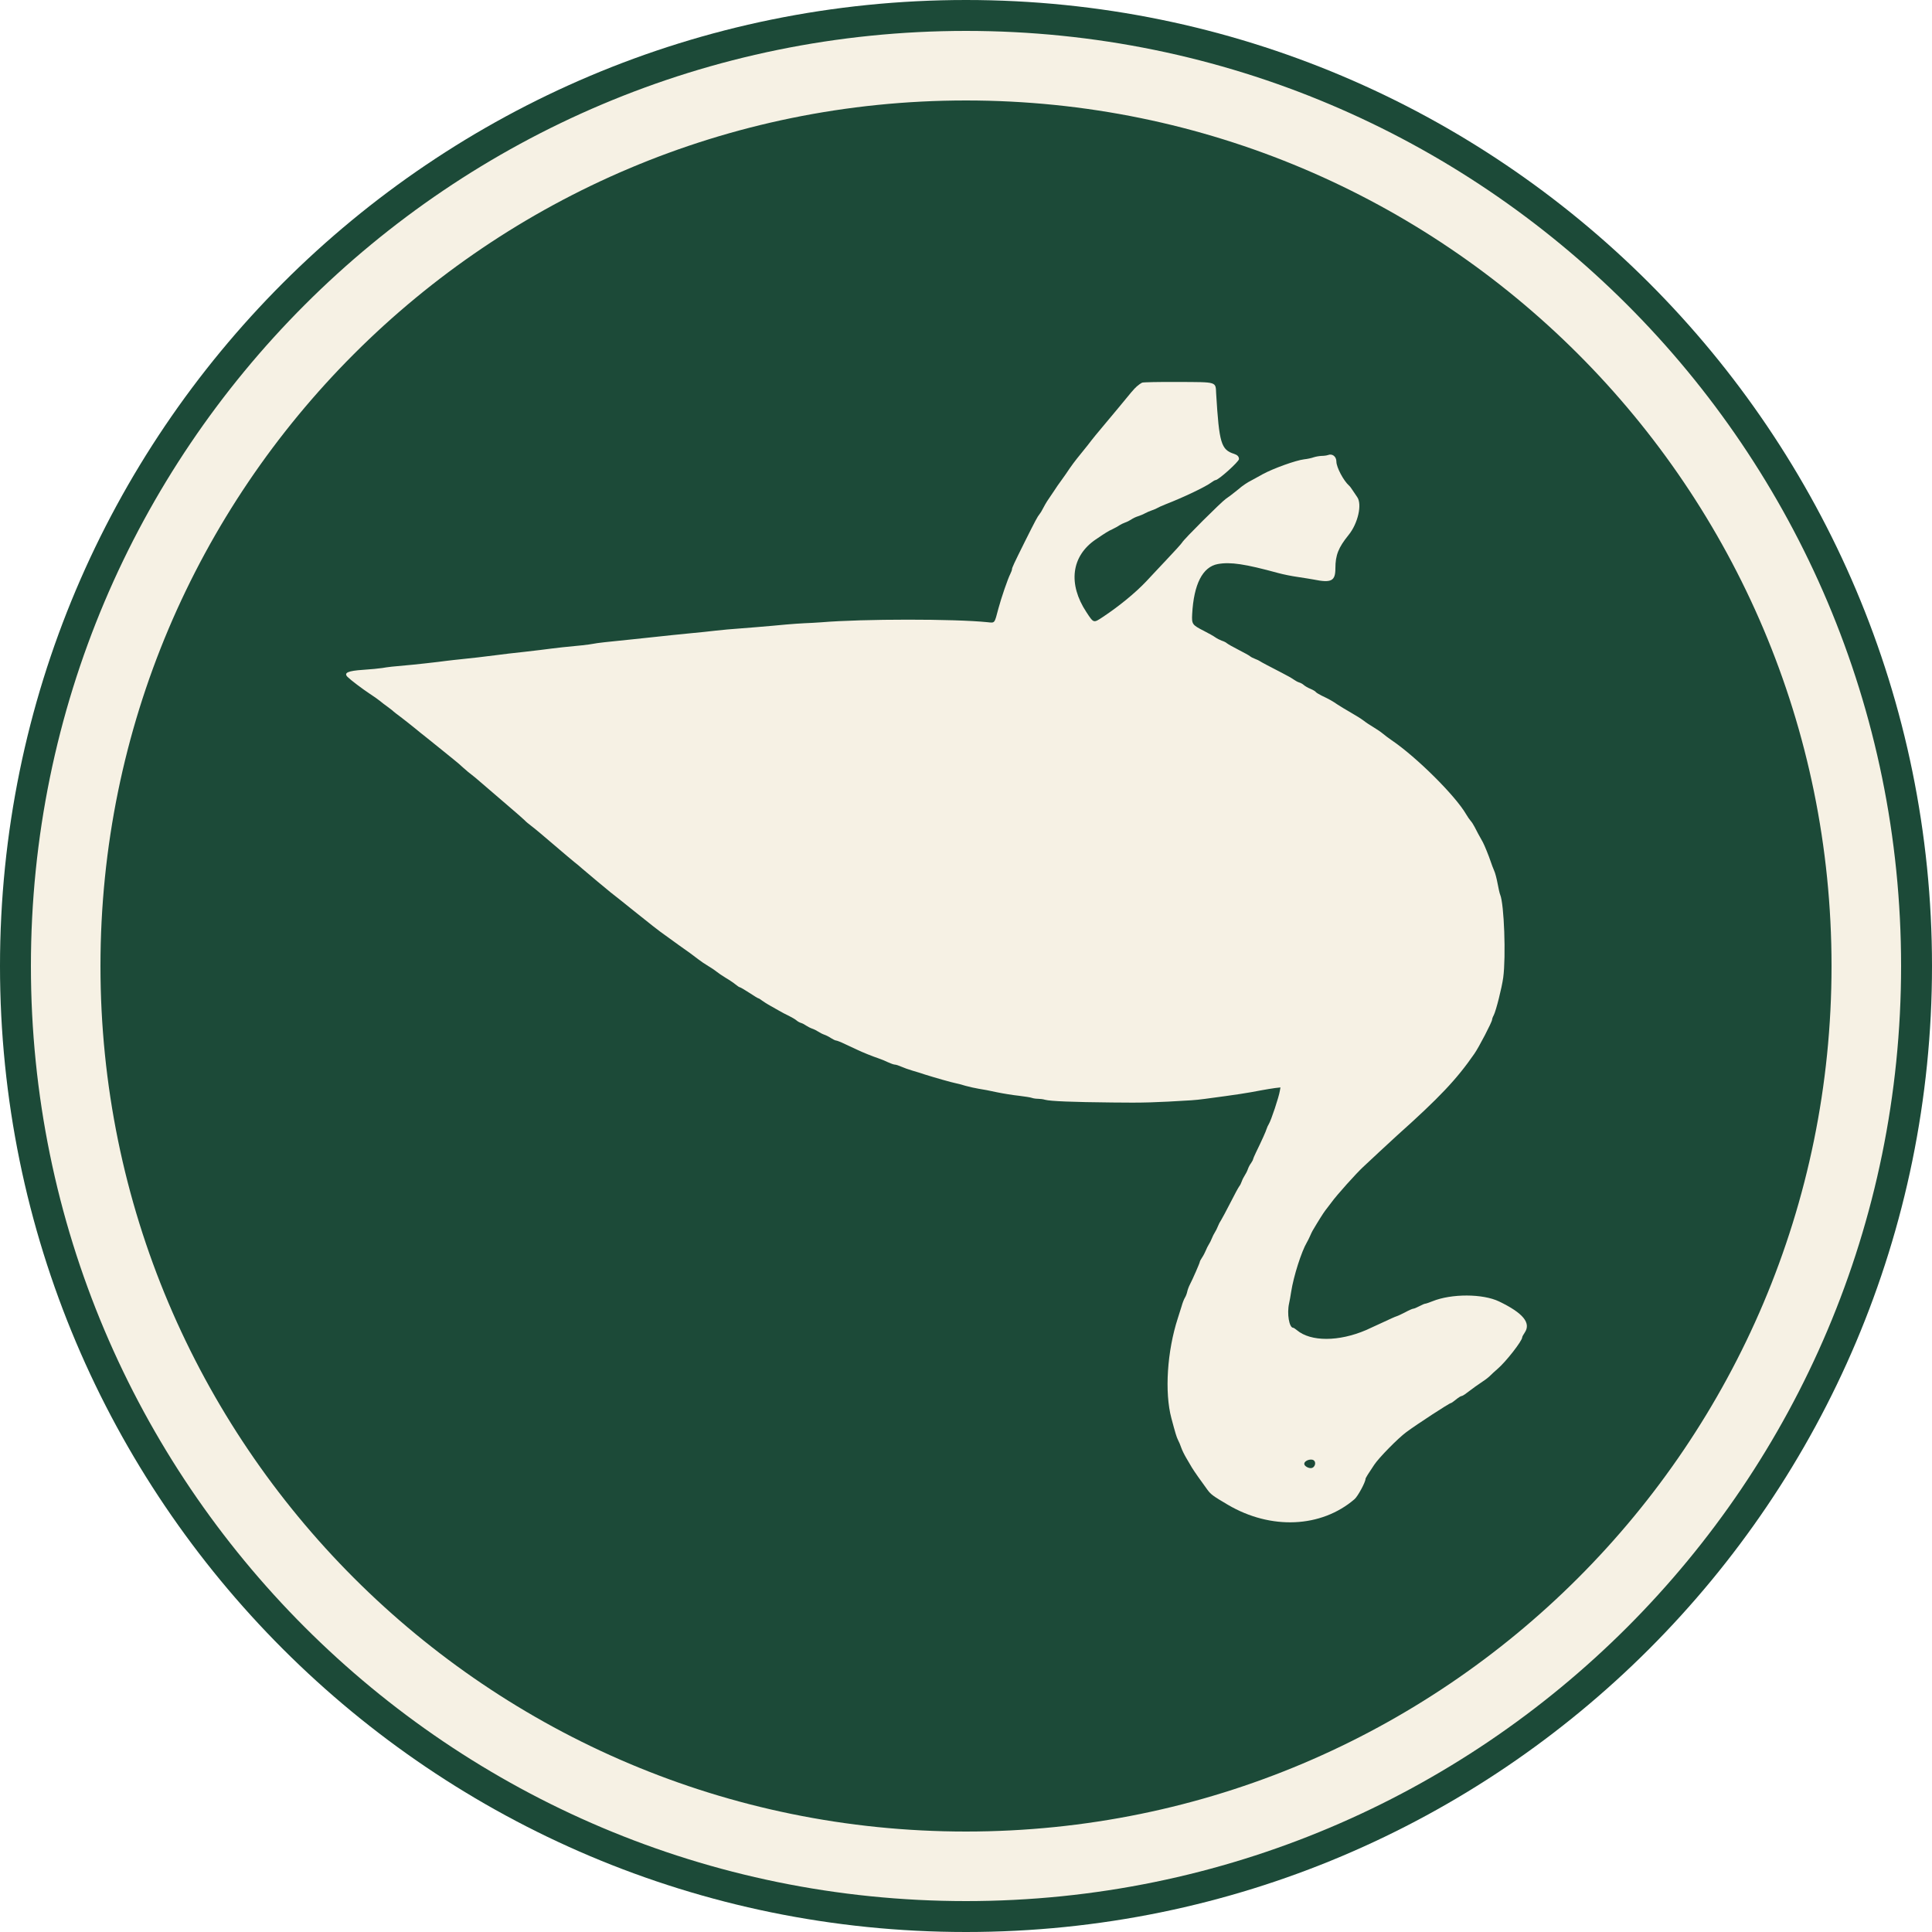
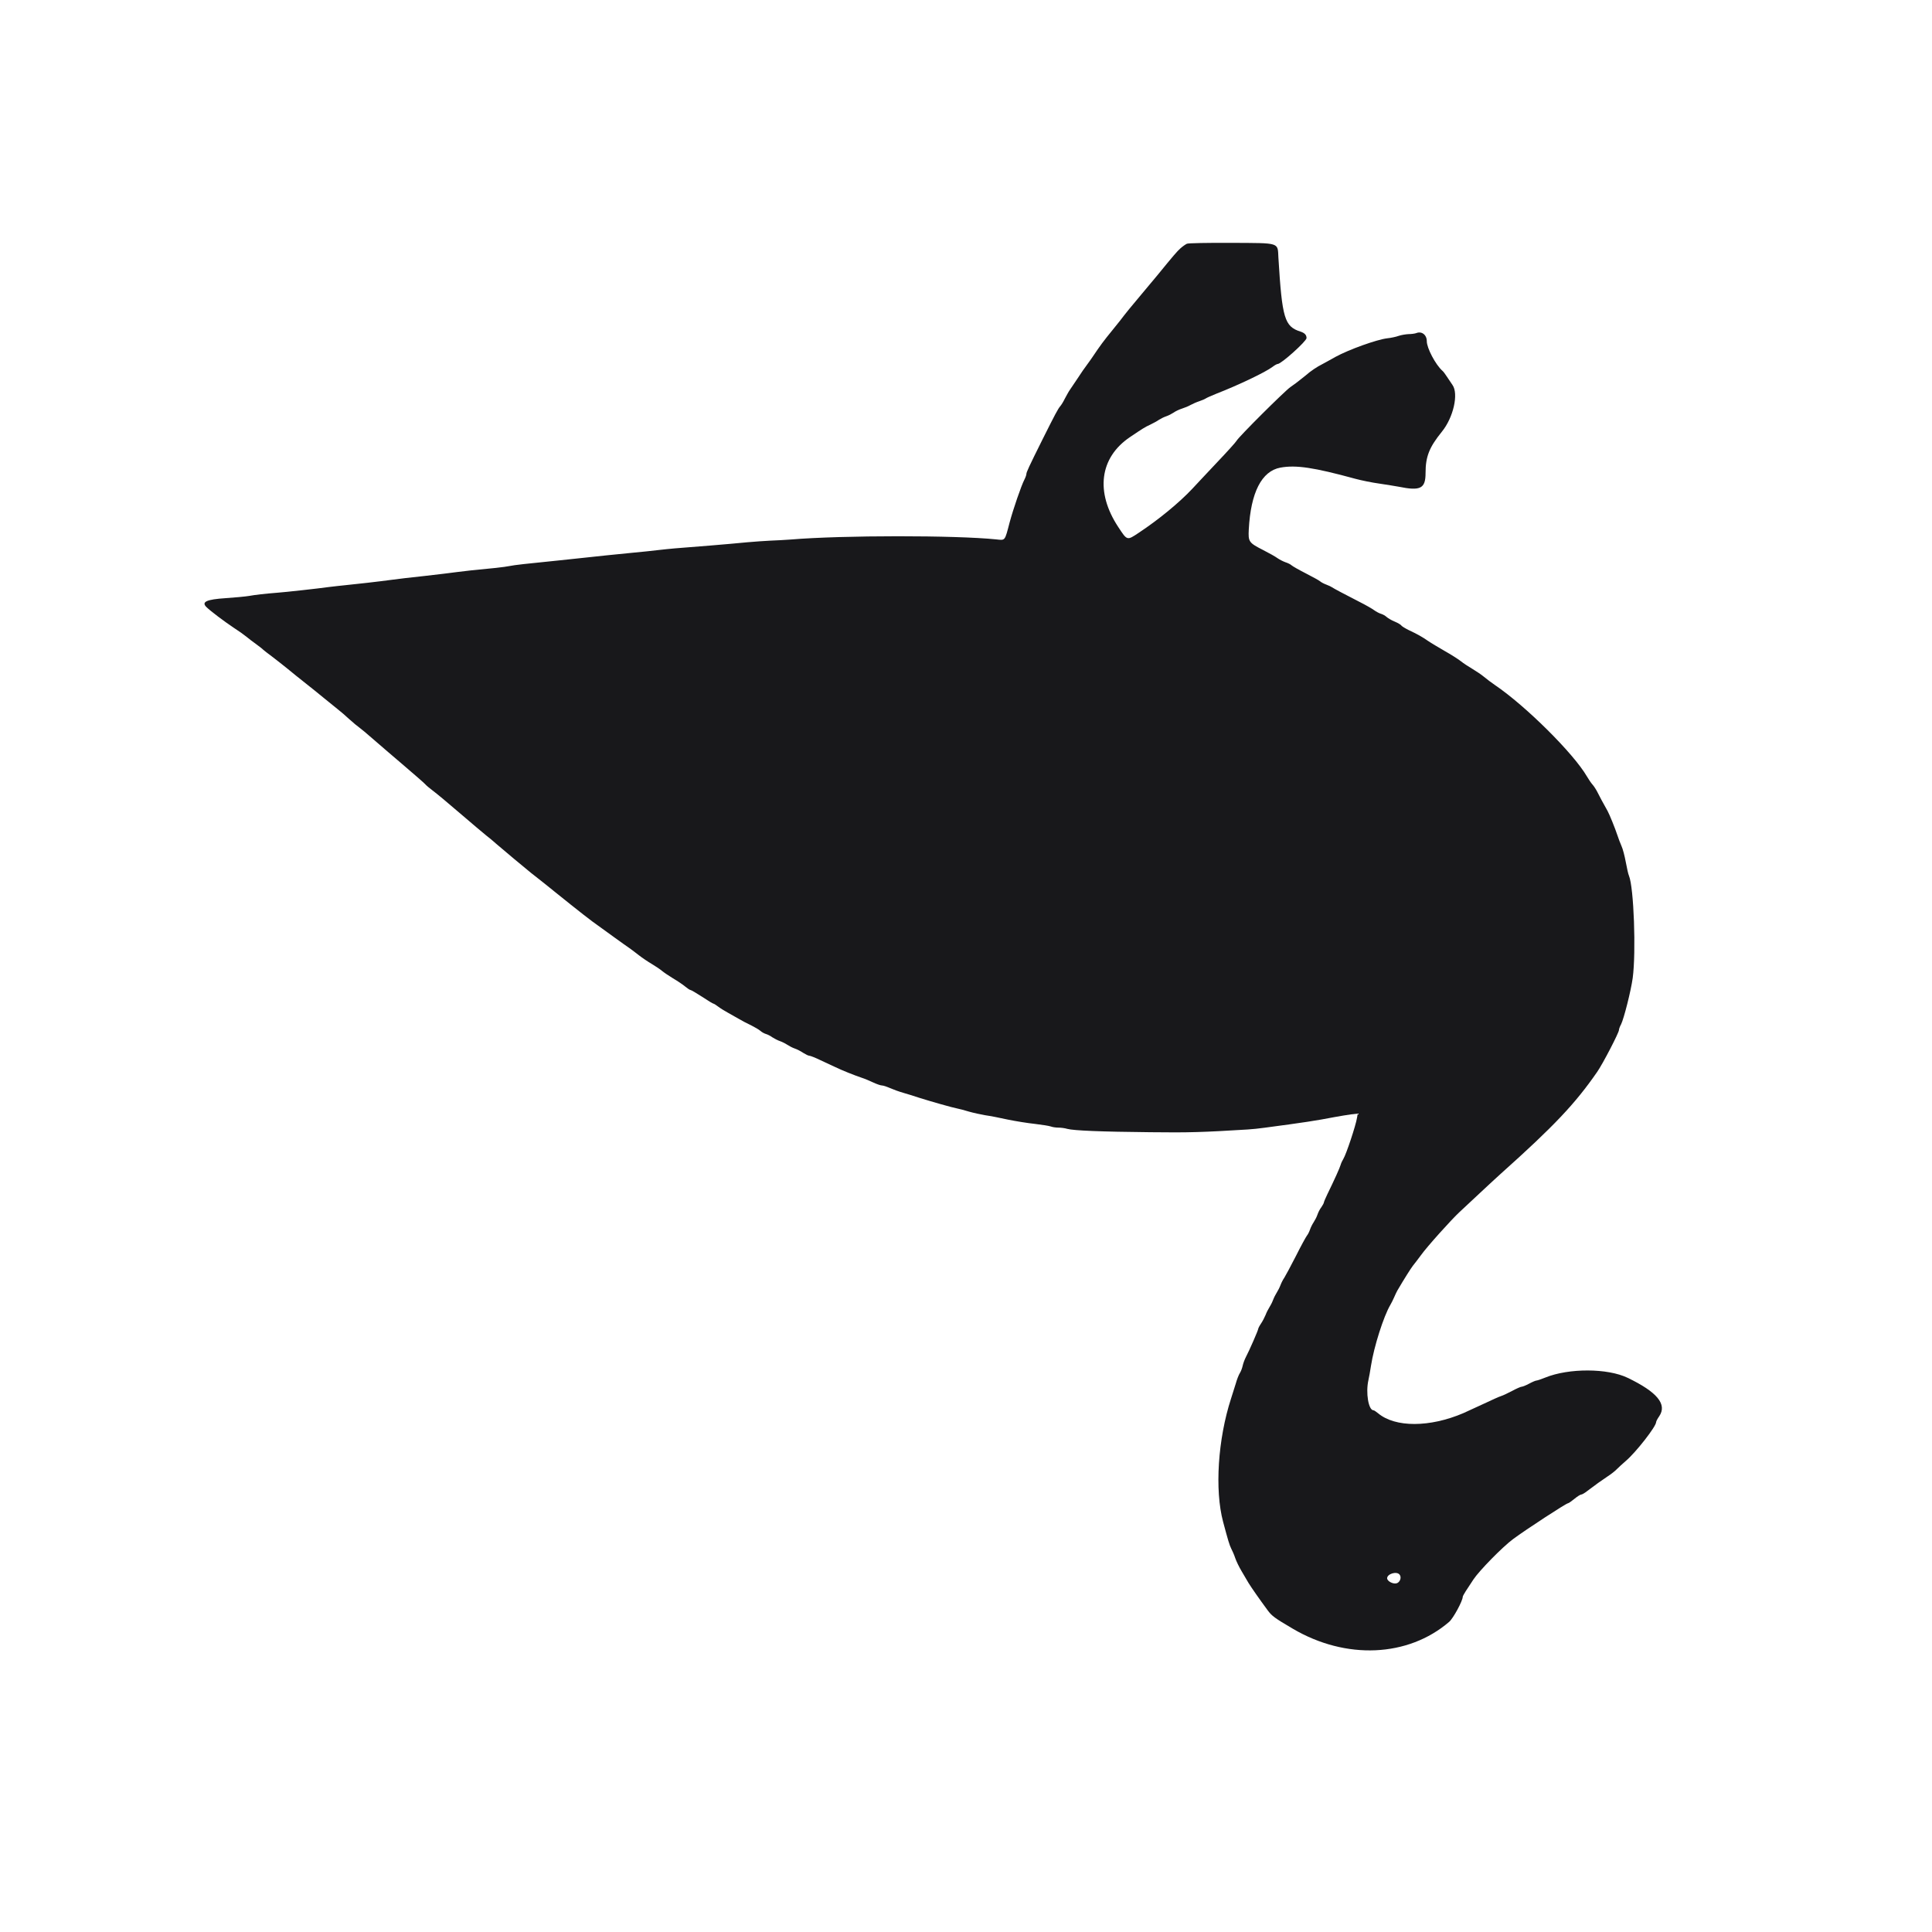
<svg xmlns="http://www.w3.org/2000/svg" viewBox="0 0 1000 1000" width="1000" height="1000" role="img" aria-label="Upsideduck">
-   <circle cx="500" cy="500" r="500" fill="#1C4A38" />
-   <circle cx="500" cy="500" r="466" fill="none" stroke="#F6F1E4" stroke-width="36" />
-   <g transform="translate(177.78,187.28) scale(0.61479)" fill="#F6F1E4">
+   <style>g{fill:#18181B}@media (prefers-color-scheme:dark){g{fill:#ECF9FF}}</style>
+   <g transform="translate(104.16,112.84) scale(0.75883)" fill="#14100C">
    <path d="M 672.33,17.55 C 671.4,17.97 669.46,19.32 667.94,20.67 C 665.57,22.79 663.12,25.66 652.21,39.02 C 650.68,40.8 645.27,47.31 640.2,53.4 C 635.04,59.49 630.31,65.32 629.63,66.25 C 628.95,67.27 625.32,71.83 621.6,76.4 C 615.51,83.84 613.14,87.05 608.15,94.5 C 607.39,95.68 605.61,98.13 604.26,99.99 C 602.82,101.85 599.95,106 597.84,109.29 C 595.64,112.51 593.27,116.14 592.42,117.33 C 591.58,118.51 590.14,121.22 589.04,123.25 C 588.03,125.36 586.59,127.64 585.91,128.4 C 584.39,130.18 582.53,133.65 573.9,150.9 C 564.35,170.09 562.83,173.39 562.83,174.66 C 562.83,175.25 562.24,176.94 561.47,178.46 C 559.36,182.52 553.86,198.5 551.41,207.64 C 548.03,220.49 548.54,219.9 542.28,219.22 C 514.38,216.35 437.51,216.35 402.16,219.3 C 398.19,219.56 391.93,219.98 388.21,220.07 C 384.49,220.24 377.47,220.74 372.57,221.17 C 367.66,221.67 356.08,222.69 346.78,223.45 C 321.5,225.39 320.31,225.56 312.53,226.41 C 308.56,226.92 299.42,227.85 292.24,228.52 C 276.76,230.04 273.8,230.38 264.33,231.4 C 260.36,231.82 251.48,232.75 244.46,233.51 C 220.95,235.88 214.02,236.64 210.21,237.4 C 207,238.08 197.7,239.09 184,240.36 C 182.39,240.53 178.17,241.04 174.7,241.46 C 171.23,241.97 161.17,243.15 152.29,244.17 C 143.5,245.1 133.35,246.28 129.88,246.79 C 122.61,247.8 103.42,250 97.75,250.51 C 95.64,250.68 90.9,251.27 87.18,251.69 C 79.99,252.71 56.99,255.24 52.09,255.58 C 43.55,256.26 36.78,257.02 32.64,257.78 C 30.1,258.2 22.92,258.88 16.66,259.3 C 3.64,260.15 0,261.84 3.47,265.31 C 6.17,268.01 15.73,275.2 22.07,279.43 C 25.37,281.54 29.17,284.25 30.7,285.51 C 32.13,286.7 35.18,289.07 37.46,290.67 C 39.66,292.28 41.94,294.06 42.36,294.56 C 42.87,294.99 45.49,297.1 48.28,299.13 C 51.07,301.24 55.89,305.05 59.02,307.58 C 62.07,310.12 67.56,314.52 71.11,317.31 C 74.67,320.1 80.33,324.67 83.71,327.46 C 87.1,330.25 91.32,333.63 93.1,335.07 C 94.88,336.42 98.51,339.55 101.05,341.92 C 103.67,344.28 106.63,346.74 107.64,347.41 C 108.66,348.09 112.8,351.56 116.95,355.19 C 121,358.74 130.48,366.86 137.92,373.2 C 145.36,379.55 152.04,385.38 152.71,386.14 C 153.39,386.99 155.76,388.93 157.87,390.54 C 160.07,392.14 168.44,399.08 176.56,406.1 C 184.68,413.03 192.71,419.88 194.57,421.32 C 196.35,422.67 199.39,425.21 201.25,426.9 C 206.16,431.13 221.12,443.64 224.93,446.69 C 226.7,448.04 229.75,450.49 231.69,452.01 C 233.55,453.53 238.03,457 241.5,459.88 C 257.23,472.56 266.87,480.09 270.76,482.71 C 273.04,484.31 278.12,488.03 282.09,490.91 C 286.06,493.78 290.55,497 292.07,498.01 C 293.59,499.11 296.55,501.31 298.58,502.92 C 300.61,504.52 304.5,507.15 307.2,508.75 C 309.91,510.36 313.04,512.47 314.22,513.49 C 315.41,514.5 318.79,516.79 321.83,518.65 C 324.88,520.42 328.6,522.96 330.12,524.23 C 331.64,525.49 333.25,526.59 333.76,526.59 C 334.18,526.59 337.81,528.71 341.7,531.24 C 345.51,533.78 348.98,535.9 349.4,535.9 C 349.74,535.9 351.18,536.83 352.61,537.92 C 354.05,539.02 356.93,540.8 358.95,541.9 C 360.9,543 364.37,544.94 366.57,546.21 C 368.68,547.48 372.57,549.51 375.11,550.69 C 377.64,551.96 380.52,553.65 381.45,554.5 C 382.38,555.34 384.07,556.27 385.25,556.61 C 386.44,556.95 388.38,557.97 389.65,558.9 C 390.92,559.74 393.2,560.93 394.72,561.43 C 396.25,561.94 398.53,563.12 399.8,563.97 C 401.07,564.81 403.35,566 404.87,566.51 C 406.39,567.01 409.01,568.37 410.62,569.47 C 412.23,570.48 414.09,571.41 414.76,571.41 C 415.44,571.41 418.91,572.76 422.37,574.45 C 425.93,576.06 430.32,578.18 432.18,579.02 C 436.83,581.3 445.8,584.86 450.36,586.38 C 452.48,587.05 456.11,588.58 458.4,589.68 C 460.76,590.77 463.39,591.7 464.32,591.7 C 465.25,591.7 467.7,592.55 469.81,593.48 C 471.93,594.41 476.07,595.93 479.11,596.78 C 482.16,597.62 486.89,599.15 489.68,600.08 C 497.72,602.61 512.26,606.76 515.47,607.35 C 517.08,607.69 520.89,608.62 523.76,609.55 C 526.72,610.39 531.71,611.49 534.75,612 C 537.88,612.42 544.82,613.77 550.14,614.96 C 555.47,616.06 563.84,617.41 568.75,617.92 C 573.65,618.51 578.47,619.27 579.57,619.69 C 580.67,620.12 582.95,620.45 584.64,620.45 C 586.34,620.45 589.13,620.79 590.73,621.3 C 595.13,622.48 613.56,623.25 647.39,623.58 C 673.52,623.92 683.58,623.58 713.77,621.72 C 716.56,621.55 721.71,621.05 725.18,620.54 C 752.58,616.9 760.27,615.72 772.96,613.27 C 776.68,612.59 781.75,611.75 784.29,611.41 L 788.86,610.9 L 788.35,613.77 C 787.5,619.1 780.99,638.64 779.05,641.76 C 778.37,642.86 777.52,644.64 777.19,645.82 C 776.59,647.94 773.13,655.63 768.22,665.69 C 766.87,668.48 765.77,671.11 765.77,671.44 C 765.77,671.87 765.01,673.3 764.08,674.66 C 763.06,675.93 761.88,678.29 761.37,679.82 C 760.87,681.34 759.68,683.62 758.84,684.89 C 757.99,686.16 756.81,688.44 756.3,689.96 C 755.79,691.48 754.86,693.35 754.19,694.11 C 753.59,694.87 750.13,701.12 746.66,708.06 C 743.11,714.99 739.56,721.59 738.8,722.77 C 737.95,723.96 736.77,726.24 736.17,727.85 C 735.58,729.45 734.4,731.74 733.64,732.92 C 732.88,734.1 731.69,736.39 731.1,737.99 C 730.51,739.6 729.33,741.88 728.56,743.07 C 727.8,744.25 726.62,746.53 726.03,748.14 C 725.35,749.75 724,752.45 722.9,754.06 C 721.8,755.67 720.95,757.36 720.95,757.78 C 720.95,758.63 714.95,772.41 712.58,776.89 C 711.74,778.5 710.72,781.2 710.38,782.81 C 710.05,784.42 709.2,786.7 708.44,787.88 C 707.68,789.07 706.41,792.28 705.65,795.07 C 704.8,797.86 703.37,802.43 702.44,805.22 C 693.47,832.87 691.19,867.54 697.02,889.35 C 700.41,902.04 701.34,905.17 702.6,907.7 C 703.37,909.14 704.63,912.02 705.31,914.13 C 705.99,916.16 707.93,920.13 709.54,922.84 C 711.14,925.63 713.34,929.27 714.36,931.04 C 716.22,934.09 721.71,941.95 727.38,949.64 C 730.26,953.53 732.03,954.89 744.55,962.24 C 780.74,983.55 823.1,981.69 851.18,957.59 C 853.97,955.23 860.48,943.22 860.48,940.43 C 860.48,940.09 861.41,938.4 862.42,936.79 C 863.52,935.1 865.89,931.46 867.75,928.67 C 871.64,922.75 887.62,906.43 894.81,901.11 C 903.69,894.51 931.08,876.67 932.27,876.67 C 932.69,876.67 934.64,875.32 936.58,873.71 C 938.53,872.1 940.64,870.75 941.23,870.75 C 941.82,870.75 943.77,869.65 945.54,868.21 C 951.46,863.73 954.68,861.45 959.33,858.32 C 961.86,856.71 964.65,854.43 965.67,853.33 C 966.68,852.32 969.39,849.78 971.76,847.75 C 978.52,842 992.39,824.33 992.39,821.28 C 992.39,820.78 993.32,819 994.5,817.31 C 1000,809.19 993.15,800.82 972.94,791.1 C 959.24,784.5 932.86,784.42 916.79,790.93 C 914.09,792.03 911.3,792.96 910.79,792.96 C 910.2,792.96 908,793.89 905.8,795.07 C 903.6,796.25 901.32,797.18 900.64,797.18 C 900.05,797.18 897.09,798.45 894.13,800.06 C 891.17,801.58 887.87,803.19 886.69,803.53 C 885.51,803.86 880.43,806.15 875.27,808.6 C 870.2,810.97 863.69,813.93 860.9,815.2 C 837.98,825 814.39,825.09 802.72,815.28 C 801.37,814.18 800.02,813.25 799.59,813.25 C 796.21,813.25 794.18,801.41 796.13,792.7 C 796.55,790.76 797.4,786.28 797.9,782.81 C 799.93,769.79 806.53,749.07 811.09,741.37 C 811.77,740.19 812.95,737.91 813.63,736.3 C 814.31,734.69 815.32,732.58 815.83,731.65 C 820.9,723.03 824.88,716.77 826.48,714.65 C 827.58,713.3 830.04,710.09 831.9,707.55 C 836.12,701.63 852.87,683.03 858.36,677.96 C 860.65,675.84 866.9,670.01 872.32,664.93 C 877.64,659.94 884.15,653.94 886.69,651.66 C 922.71,619.44 937.17,604.13 952.14,582.49 C 955.94,577.08 967.02,555.68 967.02,553.91 C 967.02,553.23 967.61,551.54 968.46,550.02 C 970.4,546.13 975.22,527.1 976.41,518.39 C 978.78,500.63 977.17,456.58 973.87,448.71 C 973.36,447.62 972.43,443.3 971.67,439.24 C 970.91,435.1 969.64,430.2 968.71,428.25 C 967.87,426.31 966.6,423.01 965.92,420.89 C 964.4,416.24 960.51,406.69 959.24,404.41 C 956.2,398.99 953.83,394.68 952.39,391.72 C 951.46,389.86 949.94,387.49 949.01,386.48 C 948.08,385.46 946.3,382.84 945.12,380.81 C 936.07,365.25 903.52,332.87 882.46,318.58 C 880.09,316.97 876.71,314.43 875.02,313 C 873.33,311.56 869.78,309.19 867.24,307.67 C 864.7,306.15 860.98,303.78 859.12,302.26 C 857.18,300.74 852.19,297.61 848.13,295.32 C 844.07,292.96 838.91,289.91 836.8,288.47 C 832.49,285.51 829.78,283.99 823.52,281.03 C 821.16,279.85 818.96,278.5 818.62,277.99 C 818.28,277.4 816.25,276.21 814.05,275.28 C 811.94,274.44 809.4,272.92 808.47,272.07 C 807.54,271.22 805.85,270.29 804.67,269.96 C 803.48,269.62 801.45,268.52 800.02,267.5 C 798.66,266.49 794.1,263.87 789.87,261.75 C 779.81,256.6 772.28,252.62 771.27,251.86 C 770.84,251.52 769.07,250.68 767.46,250.08 C 765.85,249.49 763.91,248.48 763.15,247.8 C 762.39,247.12 757.99,244.76 753.42,242.39 C 748.77,240.02 744.46,237.57 743.7,236.89 C 743.02,236.22 741.08,235.29 739.47,234.78 C 737.87,234.19 735.5,233 734.06,231.99 C 732.71,230.97 728.31,228.52 724.34,226.49 C 714.53,221.5 714.1,220.83 714.53,212.46 C 715.88,187.17 723.32,172.63 736.09,170.26 C 746.83,168.32 759.01,170.18 787.16,177.87 C 791.22,178.97 798.66,180.49 803.65,181.17 C 808.64,181.93 814.56,182.86 816.76,183.28 C 831.73,186.33 835.11,184.55 835.11,173.9 C 835.11,162.73 837.65,156.39 846.19,145.82 C 854.13,136.1 857.77,119.86 853.46,113.86 C 852.7,112.76 851.01,110.31 849.82,108.45 C 848.64,106.59 847.2,104.64 846.61,104.22 C 841.96,100.08 835.95,88.75 835.95,84.01 C 835.95,79.7 832.49,76.99 828.77,78.51 C 827.84,78.85 825.47,79.19 823.61,79.19 C 821.66,79.27 818.62,79.78 816.84,80.37 C 814.98,81.05 811.43,81.81 808.9,82.06 C 801.79,82.91 782.77,89.76 773.8,94.66 C 772.96,95.17 770.42,96.52 768.31,97.71 C 766.19,98.89 763.23,100.5 761.8,101.26 C 760.27,102.11 757.74,103.88 756.05,105.15 C 754.44,106.5 751.65,108.79 749.87,110.14 C 748.18,111.58 745.05,113.86 742.94,115.3 C 738.88,118.17 707.59,149.29 706.16,152 C 705.73,152.84 699.64,159.61 692.63,166.96 C 685.69,174.4 678.17,182.27 676.05,184.64 C 667,194.28 652.97,205.78 639.44,214.74 C 631.41,220.07 631.66,220.15 625.49,210.76 C 609.76,186.92 612.8,163.5 633.35,149.54 C 641.98,143.71 643.84,142.52 647.39,140.92 C 649.5,139.9 652.12,138.47 653.31,137.62 C 654.49,136.86 656.69,135.76 658.21,135.25 C 659.73,134.75 662.02,133.56 663.28,132.72 C 664.55,131.79 667.09,130.6 668.95,130.01 C 670.81,129.42 673.52,128.32 674.95,127.47 C 676.39,126.71 679.01,125.53 680.87,124.94 C 682.65,124.34 684.59,123.5 685.19,123.08 C 685.78,122.65 688.99,121.22 692.37,119.86 C 707.17,114.11 725.86,105.23 730.76,101.51 C 732.2,100.41 733.72,99.57 734.23,99.57 C 736.68,99.57 753.93,84.01 753.93,81.9 C 753.93,79.78 752.66,78.43 749.87,77.5 C 738.88,74.03 737.27,68.54 734.74,27.1 C 734.15,16.45 736.34,17.12 702.44,16.95 C 686.79,16.87 673.26,17.12 672.33,17.55 Z M 817.35,925.29 C 818.96,927.15 817.69,930.7 815.24,931.3 C 812.79,931.89 808.9,929.77 808.9,927.83 C 808.9,924.87 815.32,922.84 817.35,925.29 Z" />
  </g>
</svg>
